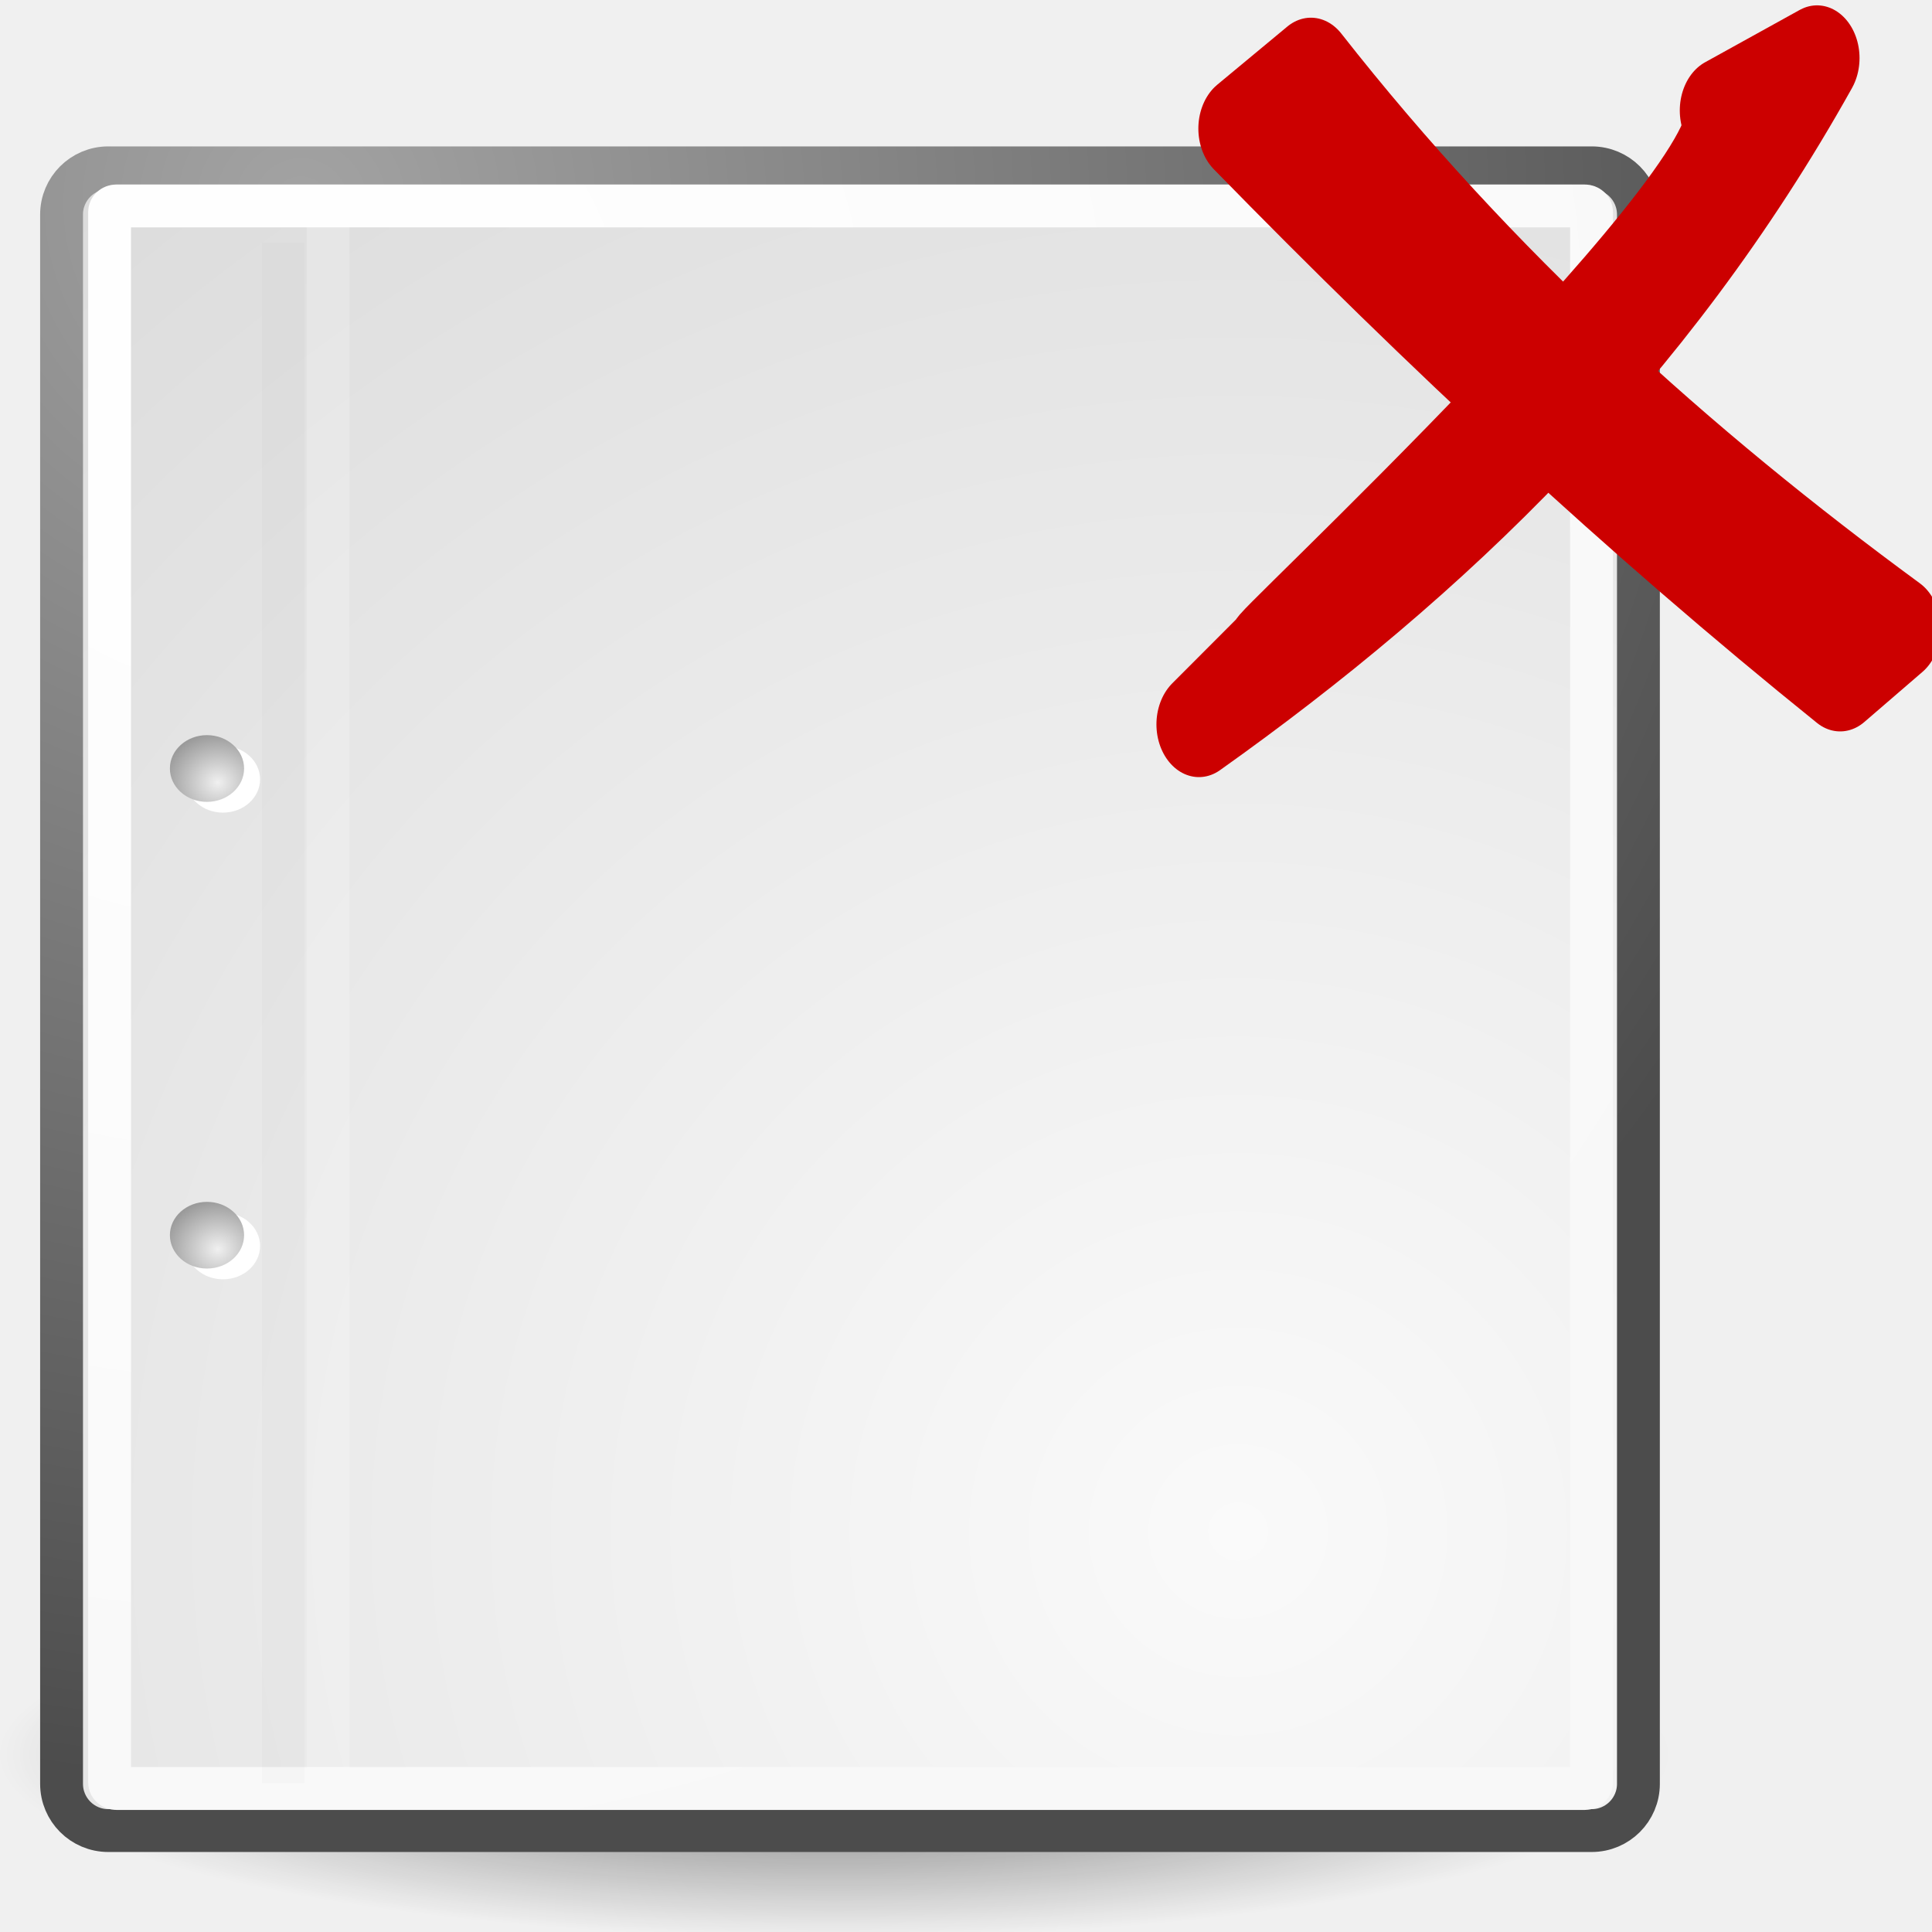
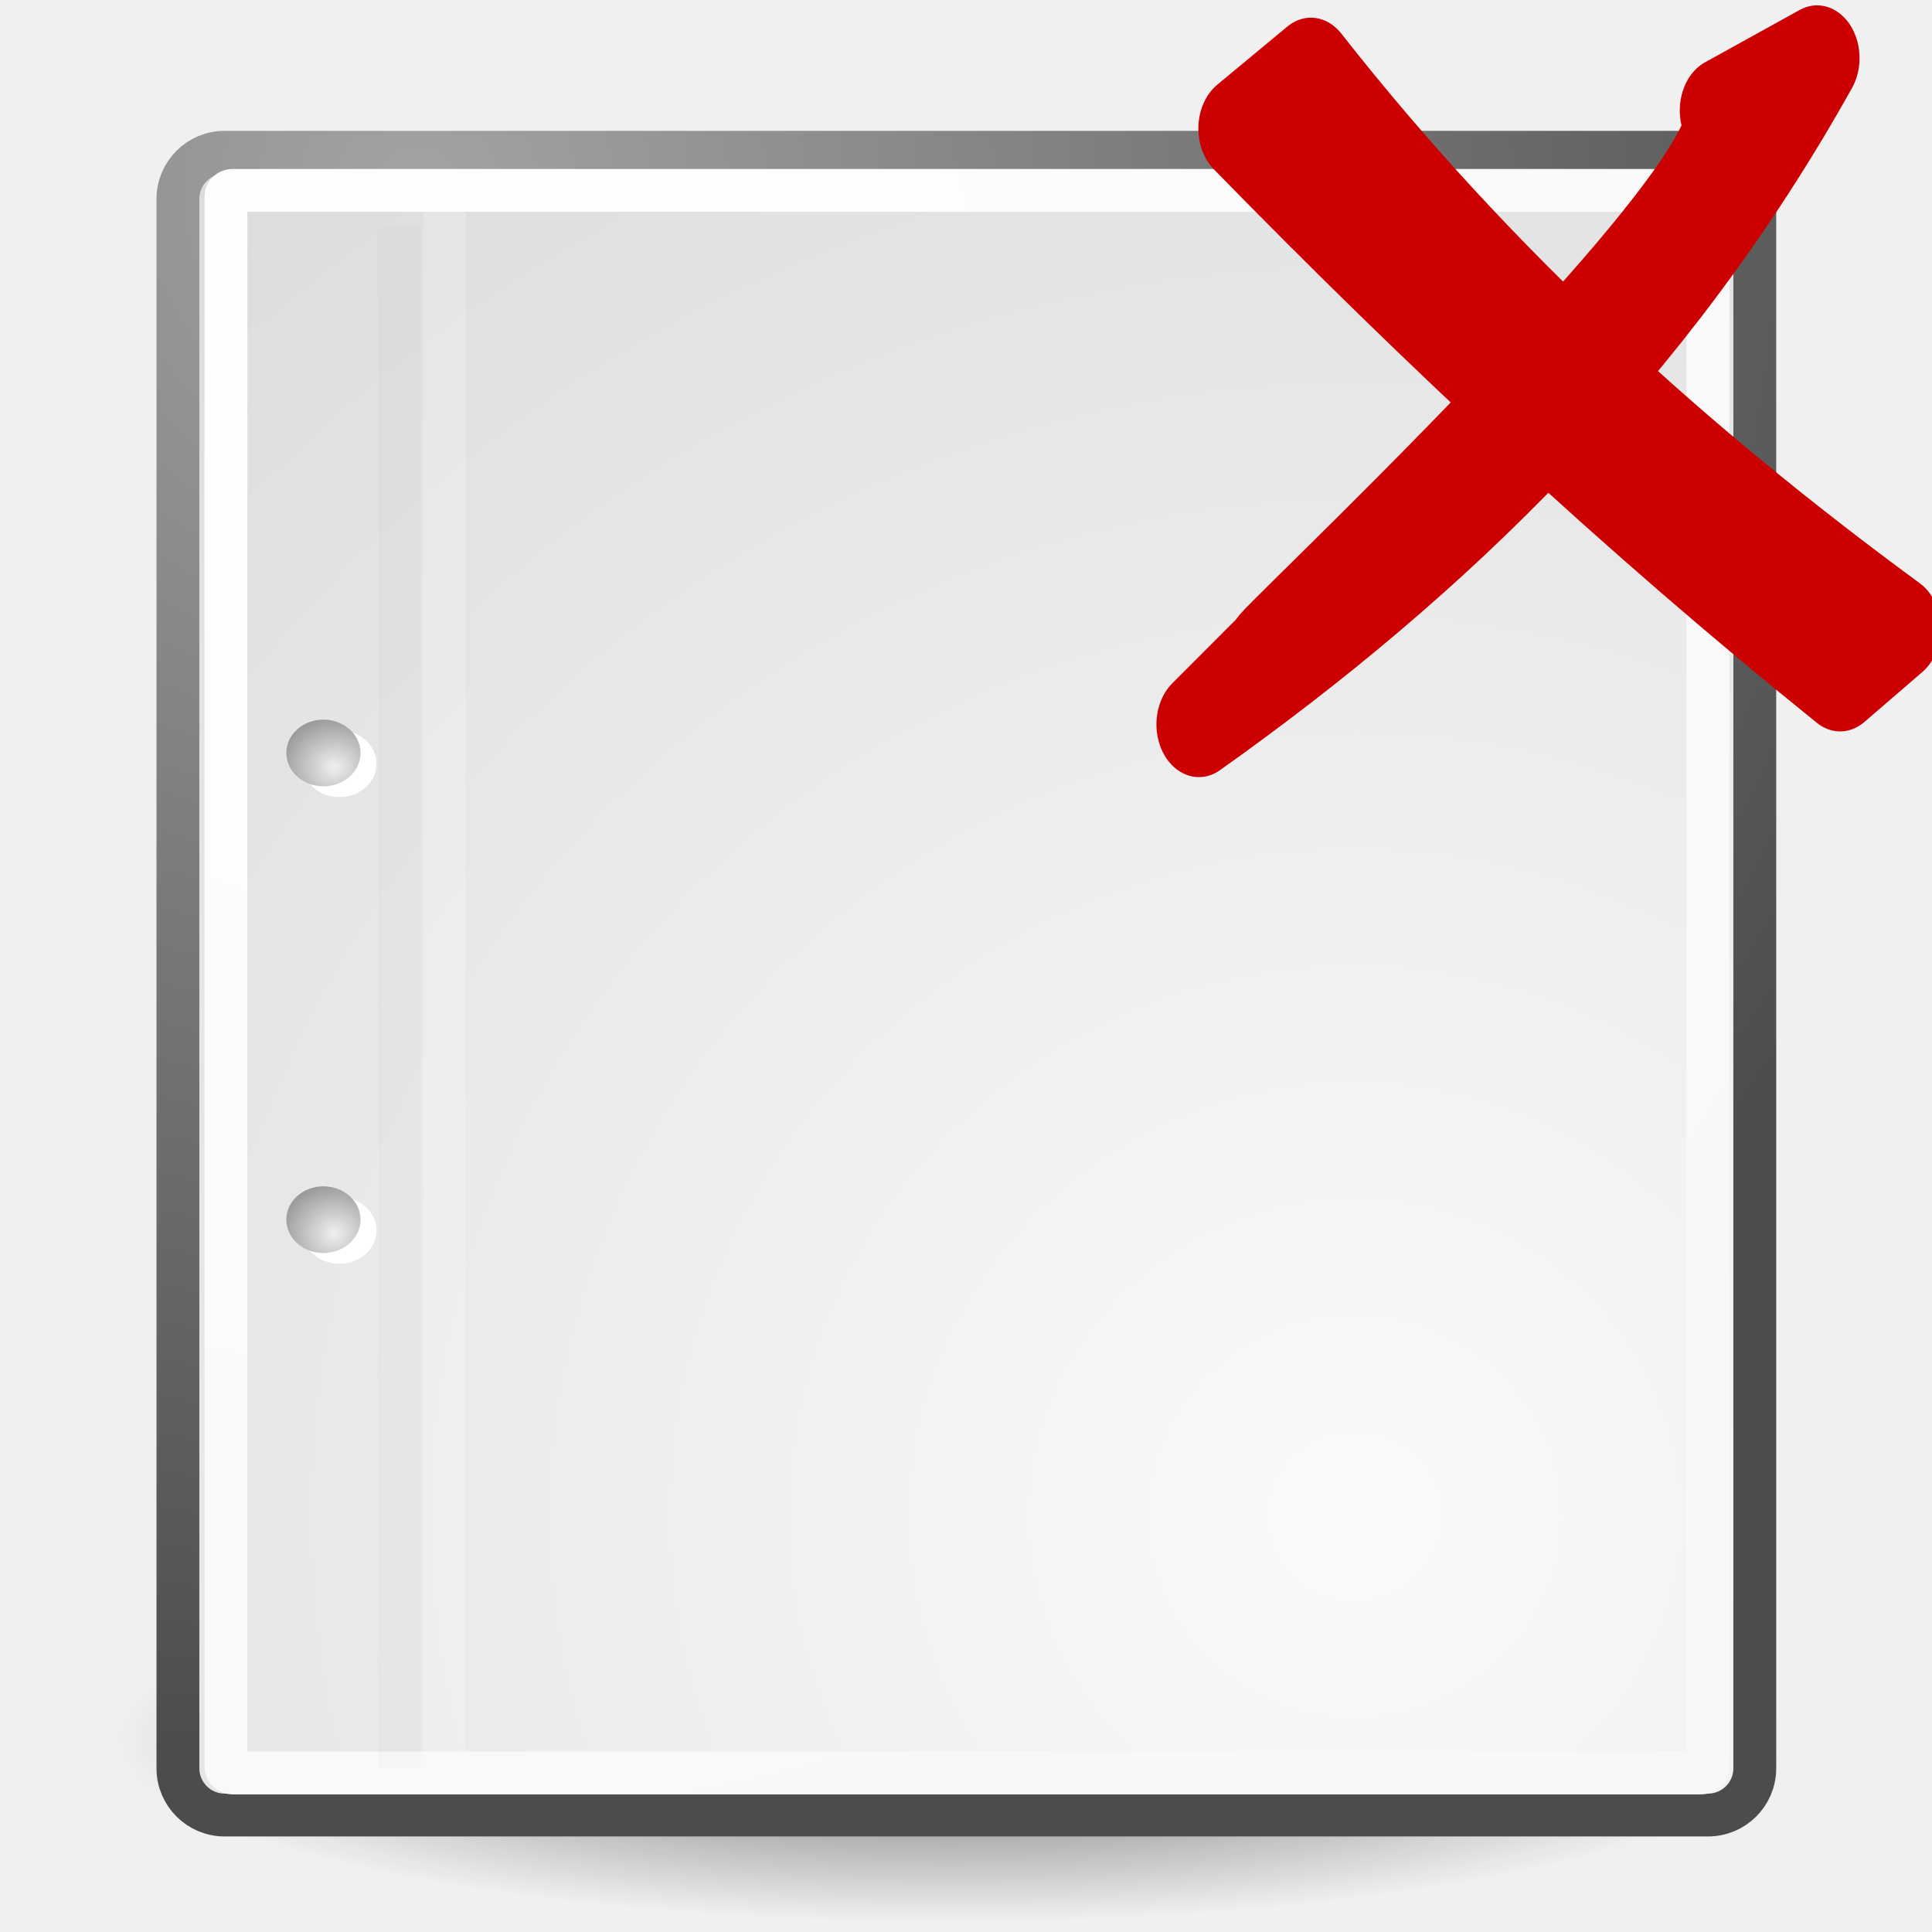
<svg xmlns="http://www.w3.org/2000/svg" xmlns:xlink="http://www.w3.org/1999/xlink" width="22" height="22" id="svg249" version="1.0">
  <defs id="defs3">
    <linearGradient id="linearGradient4542">
      <stop style="stop-color:#000000;stop-opacity:1;" offset="0" id="stop4544" />
      <stop style="stop-color:#000000;stop-opacity:0;" offset="1" id="stop4546" />
    </linearGradient>
    <radialGradient xlink:href="#linearGradient4542" id="radialGradient4548" cx="24.307" cy="42.078" fx="24.307" fy="42.078" r="15.822" gradientTransform="matrix(1,0,0,0.284916,0,30.08928)" gradientUnits="userSpaceOnUse" />
    <linearGradient id="linearGradient15662">
      <stop style="stop-color:#ffffff;stop-opacity:1;" offset="0" id="stop15664" />
      <stop style="stop-color:#f8f8f8;stop-opacity:1;" offset="1" id="stop15666" />
    </linearGradient>
    <radialGradient gradientUnits="userSpaceOnUse" fy="64.568" fx="20.892" r="5.257" cy="64.568" cx="20.892" id="aigrd3">
      <stop id="stop15573" style="stop-color:#F0F0F0" offset="0" />
      <stop id="stop15575" style="stop-color:#9a9a9a;stop-opacity:1;" offset="1" />
    </radialGradient>
    <radialGradient gradientUnits="userSpaceOnUse" fy="114.568" fx="20.892" r="5.256" cy="114.568" cx="20.892" id="aigrd2">
      <stop id="stop15566" style="stop-color:#F0F0F0" offset="0" />
      <stop id="stop15568" style="stop-color:#9a9a9a;stop-opacity:1;" offset="1" />
    </radialGradient>
    <linearGradient id="linearGradient269">
      <stop style="stop-color:#a3a3a3;stop-opacity:1;" offset="0" id="stop270" />
      <stop style="stop-color:#4c4c4c;stop-opacity:1;" offset="1" id="stop271" />
    </linearGradient>
    <linearGradient id="linearGradient259">
      <stop style="stop-color:#fafafa;stop-opacity:1;" offset="0" id="stop260" />
      <stop style="stop-color:#bbbbbb;stop-opacity:1;" offset="1" id="stop261" />
    </linearGradient>
    <linearGradient id="linearGradient12512">
      <stop style="stop-color:#ffffff;stop-opacity:1;" offset="0" id="stop12513" />
      <stop style="stop-color:#fff520;stop-opacity:0.891;" offset="0.5" id="stop12517" />
      <stop style="stop-color:#fff300;stop-opacity:0;" offset="1" id="stop12514" />
    </linearGradient>
    <radialGradient xlink:href="#linearGradient12512" id="radialGradient278" gradientUnits="userSpaceOnUse" cx="55" cy="125" fx="55" fy="125" r="14.375" />
-     <radialGradient r="37.752" fy="3.756" fx="8.824" cy="3.756" cx="8.824" gradientTransform="matrix(0.498539,0,0,0.477862,-0.972828,0.523061)" gradientUnits="userSpaceOnUse" id="radialGradient15656" xlink:href="#linearGradient269" />
-     <radialGradient r="86.708" fy="35.737" fx="33.967" cy="35.737" cx="33.967" gradientTransform="matrix(0.494533,0,0,0.481732,-2.699486,0.22395)" gradientUnits="userSpaceOnUse" id="radialGradient15658" xlink:href="#linearGradient259" />
-     <radialGradient r="38.159" fy="7.268" fx="8.144" cy="7.268" cx="8.144" gradientTransform="matrix(0.498539,0,0,0.477862,-0.972828,0.523061)" gradientUnits="userSpaceOnUse" id="radialGradient15668" xlink:href="#linearGradient15662" />
+     <radialGradient r="37.752" fy="3.756" fx="8.824" cy="3.756" cx="8.824" gradientTransform="matrix(0.498539,0,0,0.477862,0.352997,0.346284)" gradientUnits="userSpaceOnUse" id="radialGradient15656" xlink:href="#linearGradient269" />
+     <radialGradient r="86.708" fy="35.737" fx="33.967" cy="35.737" cx="33.967" gradientTransform="matrix(0.494533,0,0,0.481732,-1.373661,4.71733e-2)" gradientUnits="userSpaceOnUse" id="radialGradient15658" xlink:href="#linearGradient259" />
+     <radialGradient r="38.159" fy="7.268" fx="8.144" cy="7.268" cx="8.144" gradientTransform="matrix(0.498539,0,0,0.477862,0.352997,0.346284)" gradientUnits="userSpaceOnUse" id="radialGradient15668" xlink:href="#linearGradient15662" />
    <radialGradient xlink:href="#aigrd2" id="radialGradient2283" gradientUnits="userSpaceOnUse" gradientTransform="matrix(0.229703,0,0,0.229703,4.613529,3.979808)" cx="20.892" cy="114.568" fx="20.892" fy="114.568" r="5.256" />
    <radialGradient xlink:href="#aigrd3" id="radialGradient2285" gradientUnits="userSpaceOnUse" gradientTransform="matrix(0.229703,0,0,0.229703,4.613529,3.979808)" cx="20.892" cy="64.568" fx="20.892" fy="64.568" r="5.257" />
  </defs>
  <g id="layer6">
-     <path style="opacity:0.567;color:black;fill:url(#radialGradient4548);fill-opacity:1;fill-rule:evenodd;stroke:none;stroke-width:2;stroke-linecap:round;stroke-linejoin:round;marker:none;marker-start:none;marker-mid:none;marker-end:none;stroke-miterlimit:4;stroke-dasharray:none;stroke-dashoffset:0;stroke-opacity:1;visibility:visible;display:inline;overflow:visible" id="path3667" d="M 40.128 42.078 A 15.822 4.508 0 1 1  8.485,42.078 A 15.822 4.508 0 1 1  40.128 42.078 z" transform="matrix(0.601166,0,0,0.462701,-5.115523,0.51023)" />
+     <path style="opacity:0.567;color:black;fill:url(#radialGradient4548);fill-opacity:1;fill-rule:evenodd;stroke:none;stroke-width:2;stroke-linecap:round;stroke-linejoin:round;marker:none;marker-start:none;marker-mid:none;marker-end:none;stroke-miterlimit:4;stroke-dasharray:none;stroke-dashoffset:0;stroke-opacity:1;visibility:visible;display:inline;overflow:visible" id="path3667" d="M 40.128 42.078 A 15.822 4.508 0 1 1  8.485,42.078 A 15.822 4.508 0 1 1  40.128 42.078 z" transform="matrix(0.601166,0,0,0.462701,-3.789698,0.333453)" />
  </g>
  <g id="layer1" style="display:inline">
-     <rect ry="0.532" y="1.911" x="0.701" height="18.934" width="17.956" id="rect15391" style="color:black;fill:url(#radialGradient15658);fill-opacity:1;fill-rule:nonzero;stroke:url(#radialGradient15656);stroke-width:0.488;stroke-linecap:round;stroke-linejoin:round;marker:none;marker-start:none;marker-mid:none;marker-end:none;stroke-miterlimit:4;stroke-dashoffset:0;stroke-opacity:1;visibility:visible;display:block;overflow:visible" />
-     <rect rx="0.077" ry="0.069" y="2.345" x="1.248" height="18.021" width="16.875" id="rect15660" style="color:black;fill:none;fill-opacity:1;fill-rule:nonzero;stroke:url(#radialGradient15668);stroke-width:0.488;stroke-linecap:round;stroke-linejoin:round;marker:none;marker-start:none;marker-mid:none;marker-end:none;stroke-miterlimit:4;stroke-dashoffset:0;stroke-opacity:1;visibility:visible;display:block;overflow:visible" />
-     <g id="g2270" transform="matrix(0.514874,0,0,0.462701,-2.366645,0.206378)">
+     <rect ry="0.532" y="1.734" x="2.026" height="18.934" width="17.956" id="rect15391" style="color:black;fill:url(#radialGradient15658);fill-opacity:1;fill-rule:nonzero;stroke:url(#radialGradient15656);stroke-width:0.488;stroke-linecap:round;stroke-linejoin:round;marker:none;marker-start:none;marker-mid:none;marker-end:none;stroke-miterlimit:4;stroke-dashoffset:0;stroke-opacity:1;visibility:visible;display:block;overflow:visible" />
+     <rect rx="0.077" ry="0.069" y="2.168" x="2.573" height="18.021" width="16.875" id="rect15660" style="color:black;fill:none;fill-opacity:1;fill-rule:nonzero;stroke:url(#radialGradient15668);stroke-width:0.488;stroke-linecap:round;stroke-linejoin:round;marker:none;marker-start:none;marker-mid:none;marker-end:none;stroke-miterlimit:4;stroke-dashoffset:0;stroke-opacity:1;visibility:visible;display:block;overflow:visible" />
+     <g id="g2270" transform="matrix(0.514874,0,0,0.462701,-1.04082,2.96013e-2)">
      <g transform="matrix(0.229703,0,0,0.229703,4.967081,4.244972)" style="fill:white;fill-opacity:1;fill-rule:nonzero;stroke:black;stroke-miterlimit:4" id="g1440">
        <radialGradient gradientUnits="userSpaceOnUse" fy="114.568" fx="20.892" r="5.256" cy="114.568" cx="20.892" id="radialGradient1442">
          <stop id="stop1444" style="stop-color:#F0F0F0" offset="0" />
          <stop id="stop1446" style="stop-color:#474747" offset="1" />
        </radialGradient>
        <path id="path1448" d="M 23.428,113.07 C 23.428,115.043 21.828,116.642 19.855,116.642 C 17.881,116.642 16.282,115.042 16.282,113.07 C 16.282,111.096 17.882,109.497 19.855,109.497 C 21.828,109.497 23.428,111.097 23.428,113.07 z " style="stroke:none" />
        <radialGradient gradientUnits="userSpaceOnUse" fy="64.568" fx="20.892" r="5.257" cy="64.568" cx="20.892" id="radialGradient1450">
          <stop id="stop1452" style="stop-color:#F0F0F0" offset="0" />
          <stop id="stop1454" style="stop-color:#474747" offset="1" />
        </radialGradient>
        <path id="path1456" d="M 23.428,63.07 C 23.428,65.043 21.828,66.643 19.855,66.643 C 17.881,66.643 16.282,65.043 16.282,63.07 C 16.282,61.096 17.882,59.497 19.855,59.497 C 21.828,59.497 23.428,61.097 23.428,63.07 z " style="stroke:none" />
      </g>
      <path id="path15570" d="M 9.995,29.952 C 9.995,30.406 9.627,30.773 9.174,30.773 C 8.721,30.773 8.354,30.405 8.354,29.952 C 8.354,29.499 8.721,29.132 9.174,29.132 C 9.627,29.132 9.995,29.499 9.995,29.952 z " style="fill:url(#radialGradient2283);fill-rule:nonzero;stroke:none;stroke-miterlimit:4" />
      <path id="path15577" d="M 9.995,18.467 C 9.995,18.92 9.627,19.288 9.174,19.288 C 8.721,19.288 8.354,18.92 8.354,18.467 C 8.354,18.014 8.721,17.646 9.174,17.646 C 9.627,17.646 9.995,18.014 9.995,18.467 z " style="fill:url(#radialGradient2285);fill-rule:nonzero;stroke:none;stroke-miterlimit:4" />
    </g>
-     <path id="path15672" d="M 3.225,2.766 L 3.225,20.306" style="fill:none;fill-opacity:0.75;fill-rule:evenodd;stroke:black;stroke-width:0.483;stroke-linecap:butt;stroke-linejoin:miter;stroke-miterlimit:4;stroke-opacity:0.018" />
-     <path id="path15674" d="M 3.736,2.547 L 3.736,20.138" style="fill:none;fill-opacity:0.75;fill-rule:evenodd;stroke:white;stroke-width:0.488;stroke-linecap:butt;stroke-linejoin:miter;stroke-miterlimit:4;stroke-opacity:0.205" />
+     <path id="path15672" d="M 4.55,2.589 L 4.55,20.129" style="fill:none;fill-opacity:0.75;fill-rule:evenodd;stroke:black;stroke-width:0.483;stroke-linecap:butt;stroke-linejoin:miter;stroke-miterlimit:4;stroke-opacity:0.018" />
+     <path id="path15674" d="M 5.062,2.37 L 5.062,19.961" style="fill:none;fill-opacity:0.75;fill-rule:evenodd;stroke:white;stroke-width:0.488;stroke-linecap:butt;stroke-linejoin:miter;stroke-miterlimit:4;stroke-opacity:0.205" />
  </g>
  <g id="layer4" style="display:inline">
    <g id="g3551" transform="matrix(0.373755,0,0,0.463749,10.69711,-3.475819)">
      <path d="M 11.319,9.224 C 16.642,14.693 22.769,19.124 29.211,22.931 L 27.442,24.16 C 21.102,20.045 15.053,15.499 9.184,10.652 L 11.319,9.224 z " id="path2565" style="opacity:1;color:black;fill:#c00;fill-opacity:1;fill-rule:nonzero;stroke:#c00;stroke-width:2.589;stroke-linecap:round;stroke-linejoin:round;marker:none;marker-start:none;marker-mid:none;marker-end:none;stroke-miterlimit:4;stroke-dasharray:none;stroke-dashoffset:0;stroke-opacity:1;visibility:visible;display:inline;overflow:visible" />
      <path d="M 26.739,8.921 C 21.868,15.953 15.247,21.081 7.907,25.282 L 10.088,23.521 C 8.724,24.379 25.574,11.804 23.852,10.208 L 26.739,8.921 z " id="path2575" style="opacity:1;color:black;fill:#c00;fill-opacity:1;fill-rule:nonzero;stroke:#c00;stroke-width:2.589;stroke-linecap:round;stroke-linejoin:round;marker:none;marker-start:none;marker-mid:none;marker-end:none;stroke-miterlimit:4;stroke-dasharray:none;stroke-dashoffset:0;stroke-opacity:1;visibility:visible;display:inline;overflow:visible" />
    </g>
  </g>
</svg>
